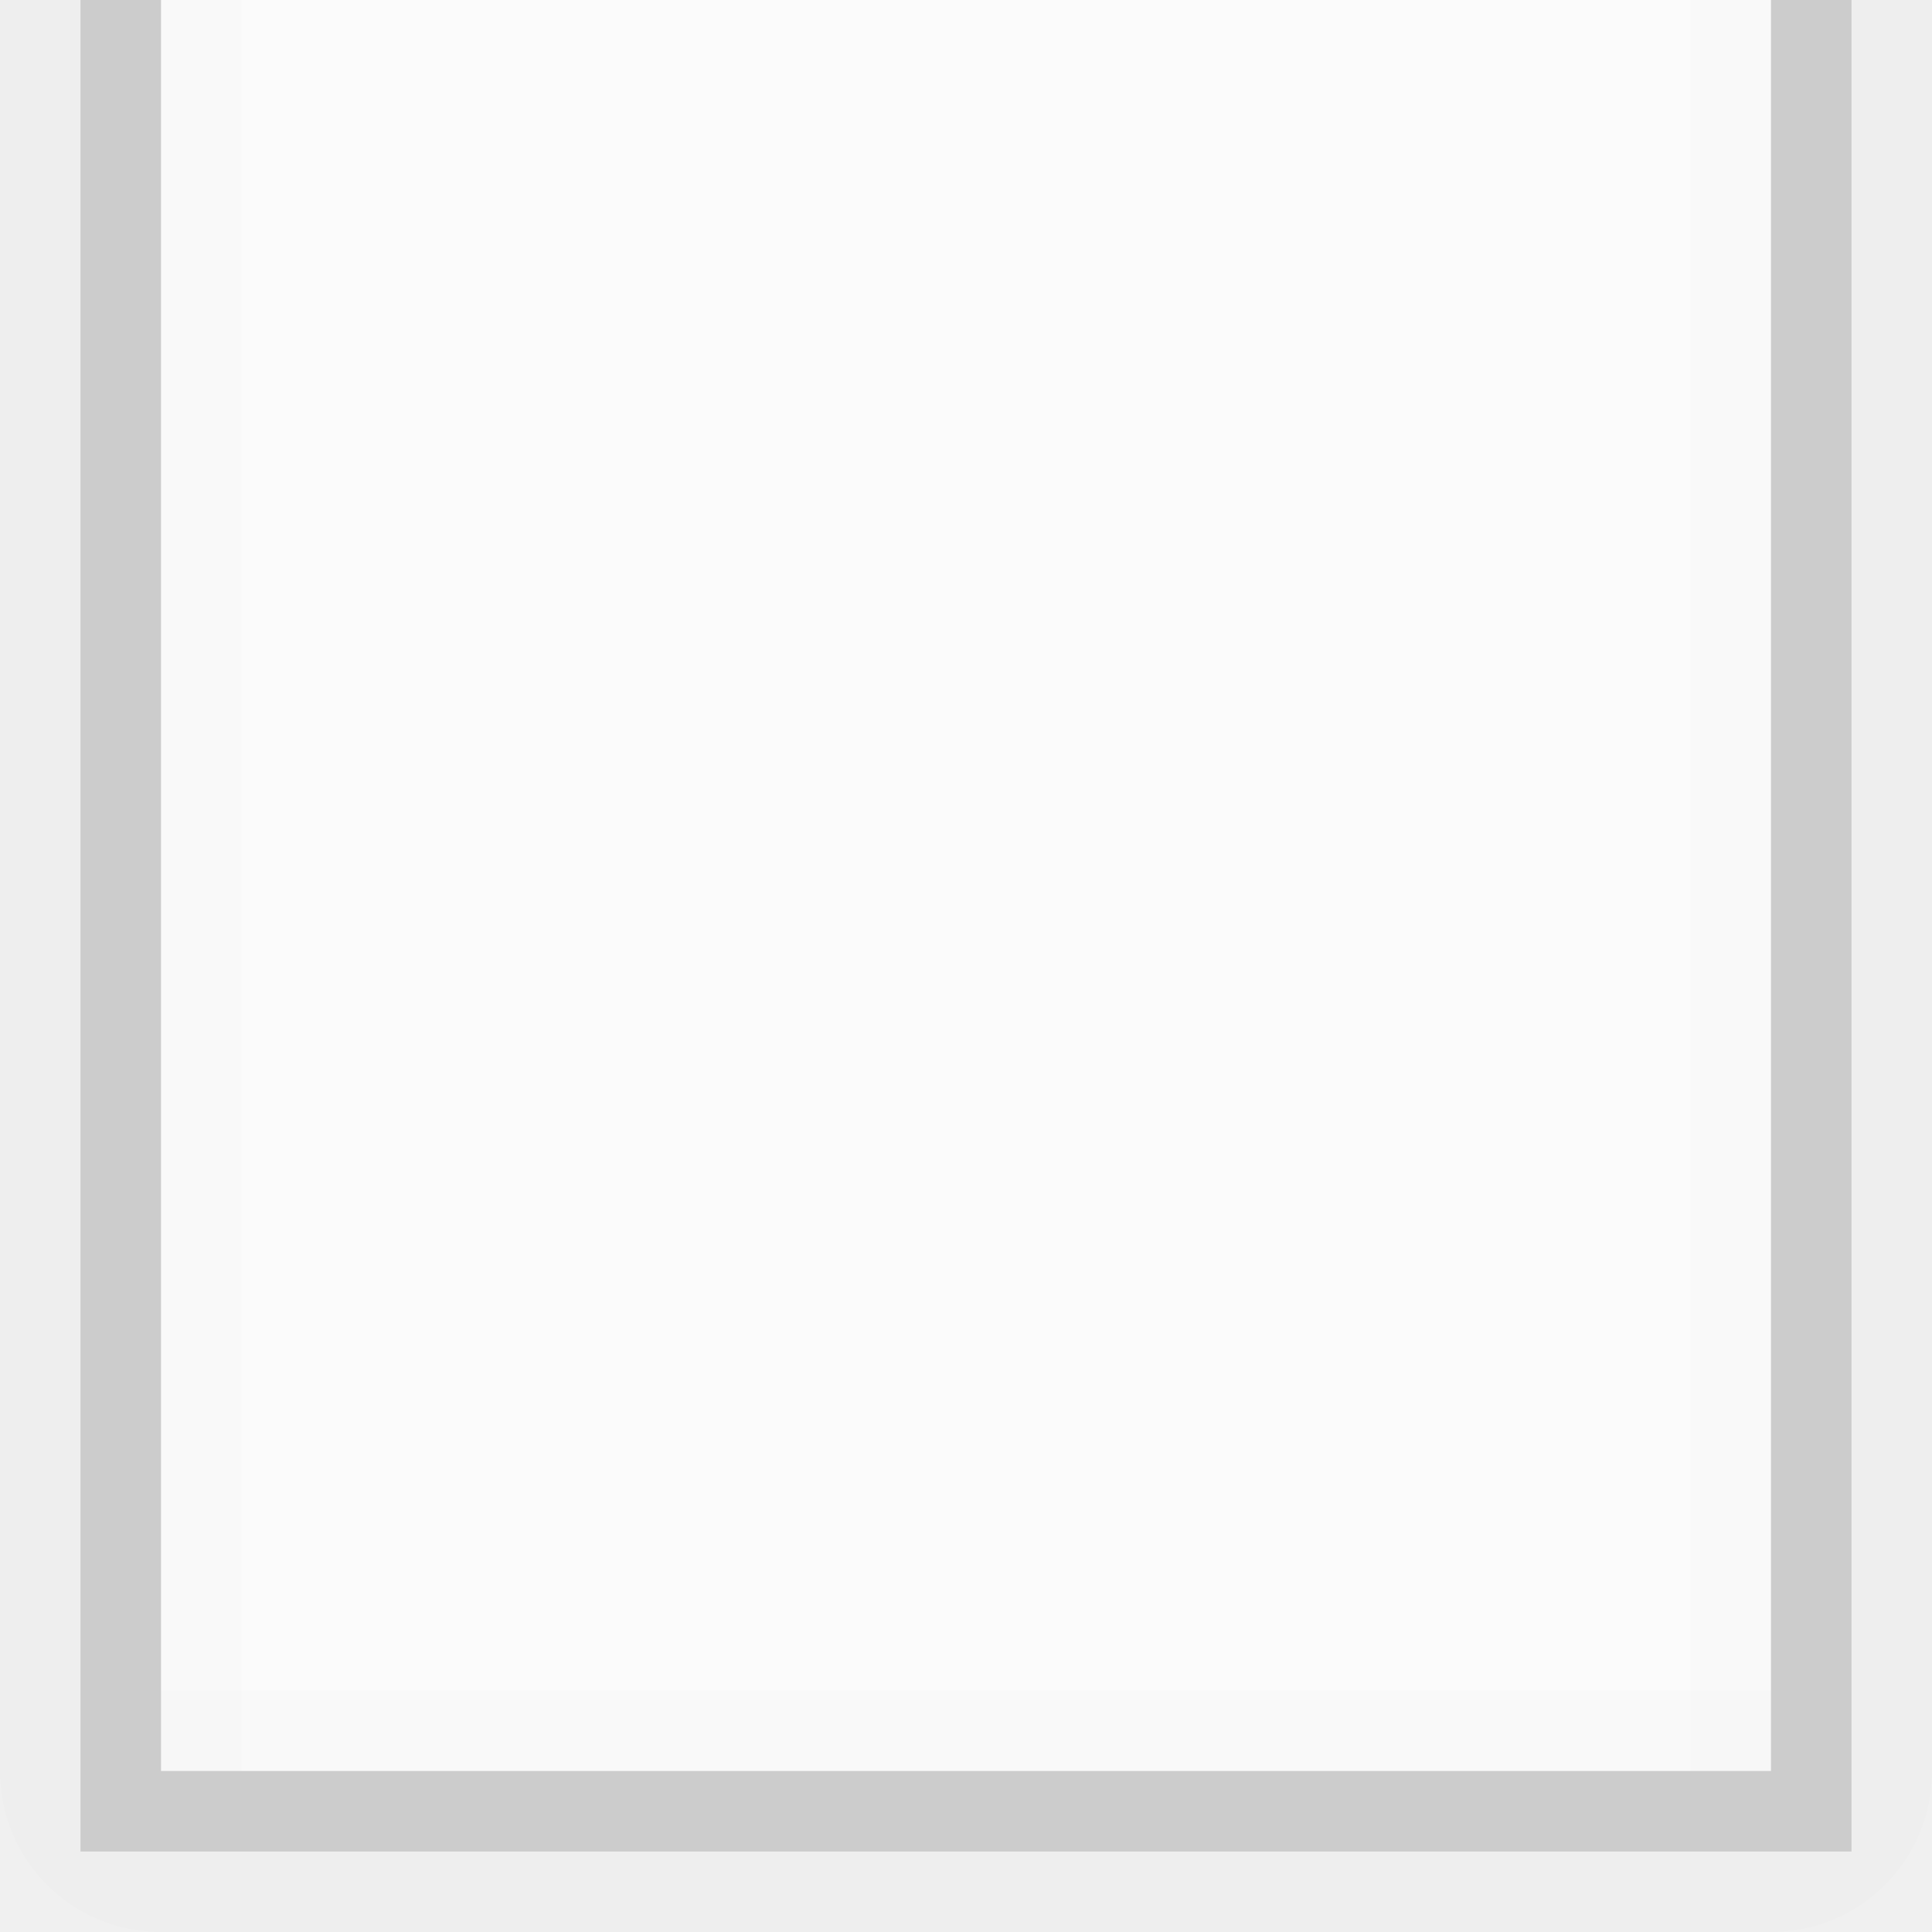
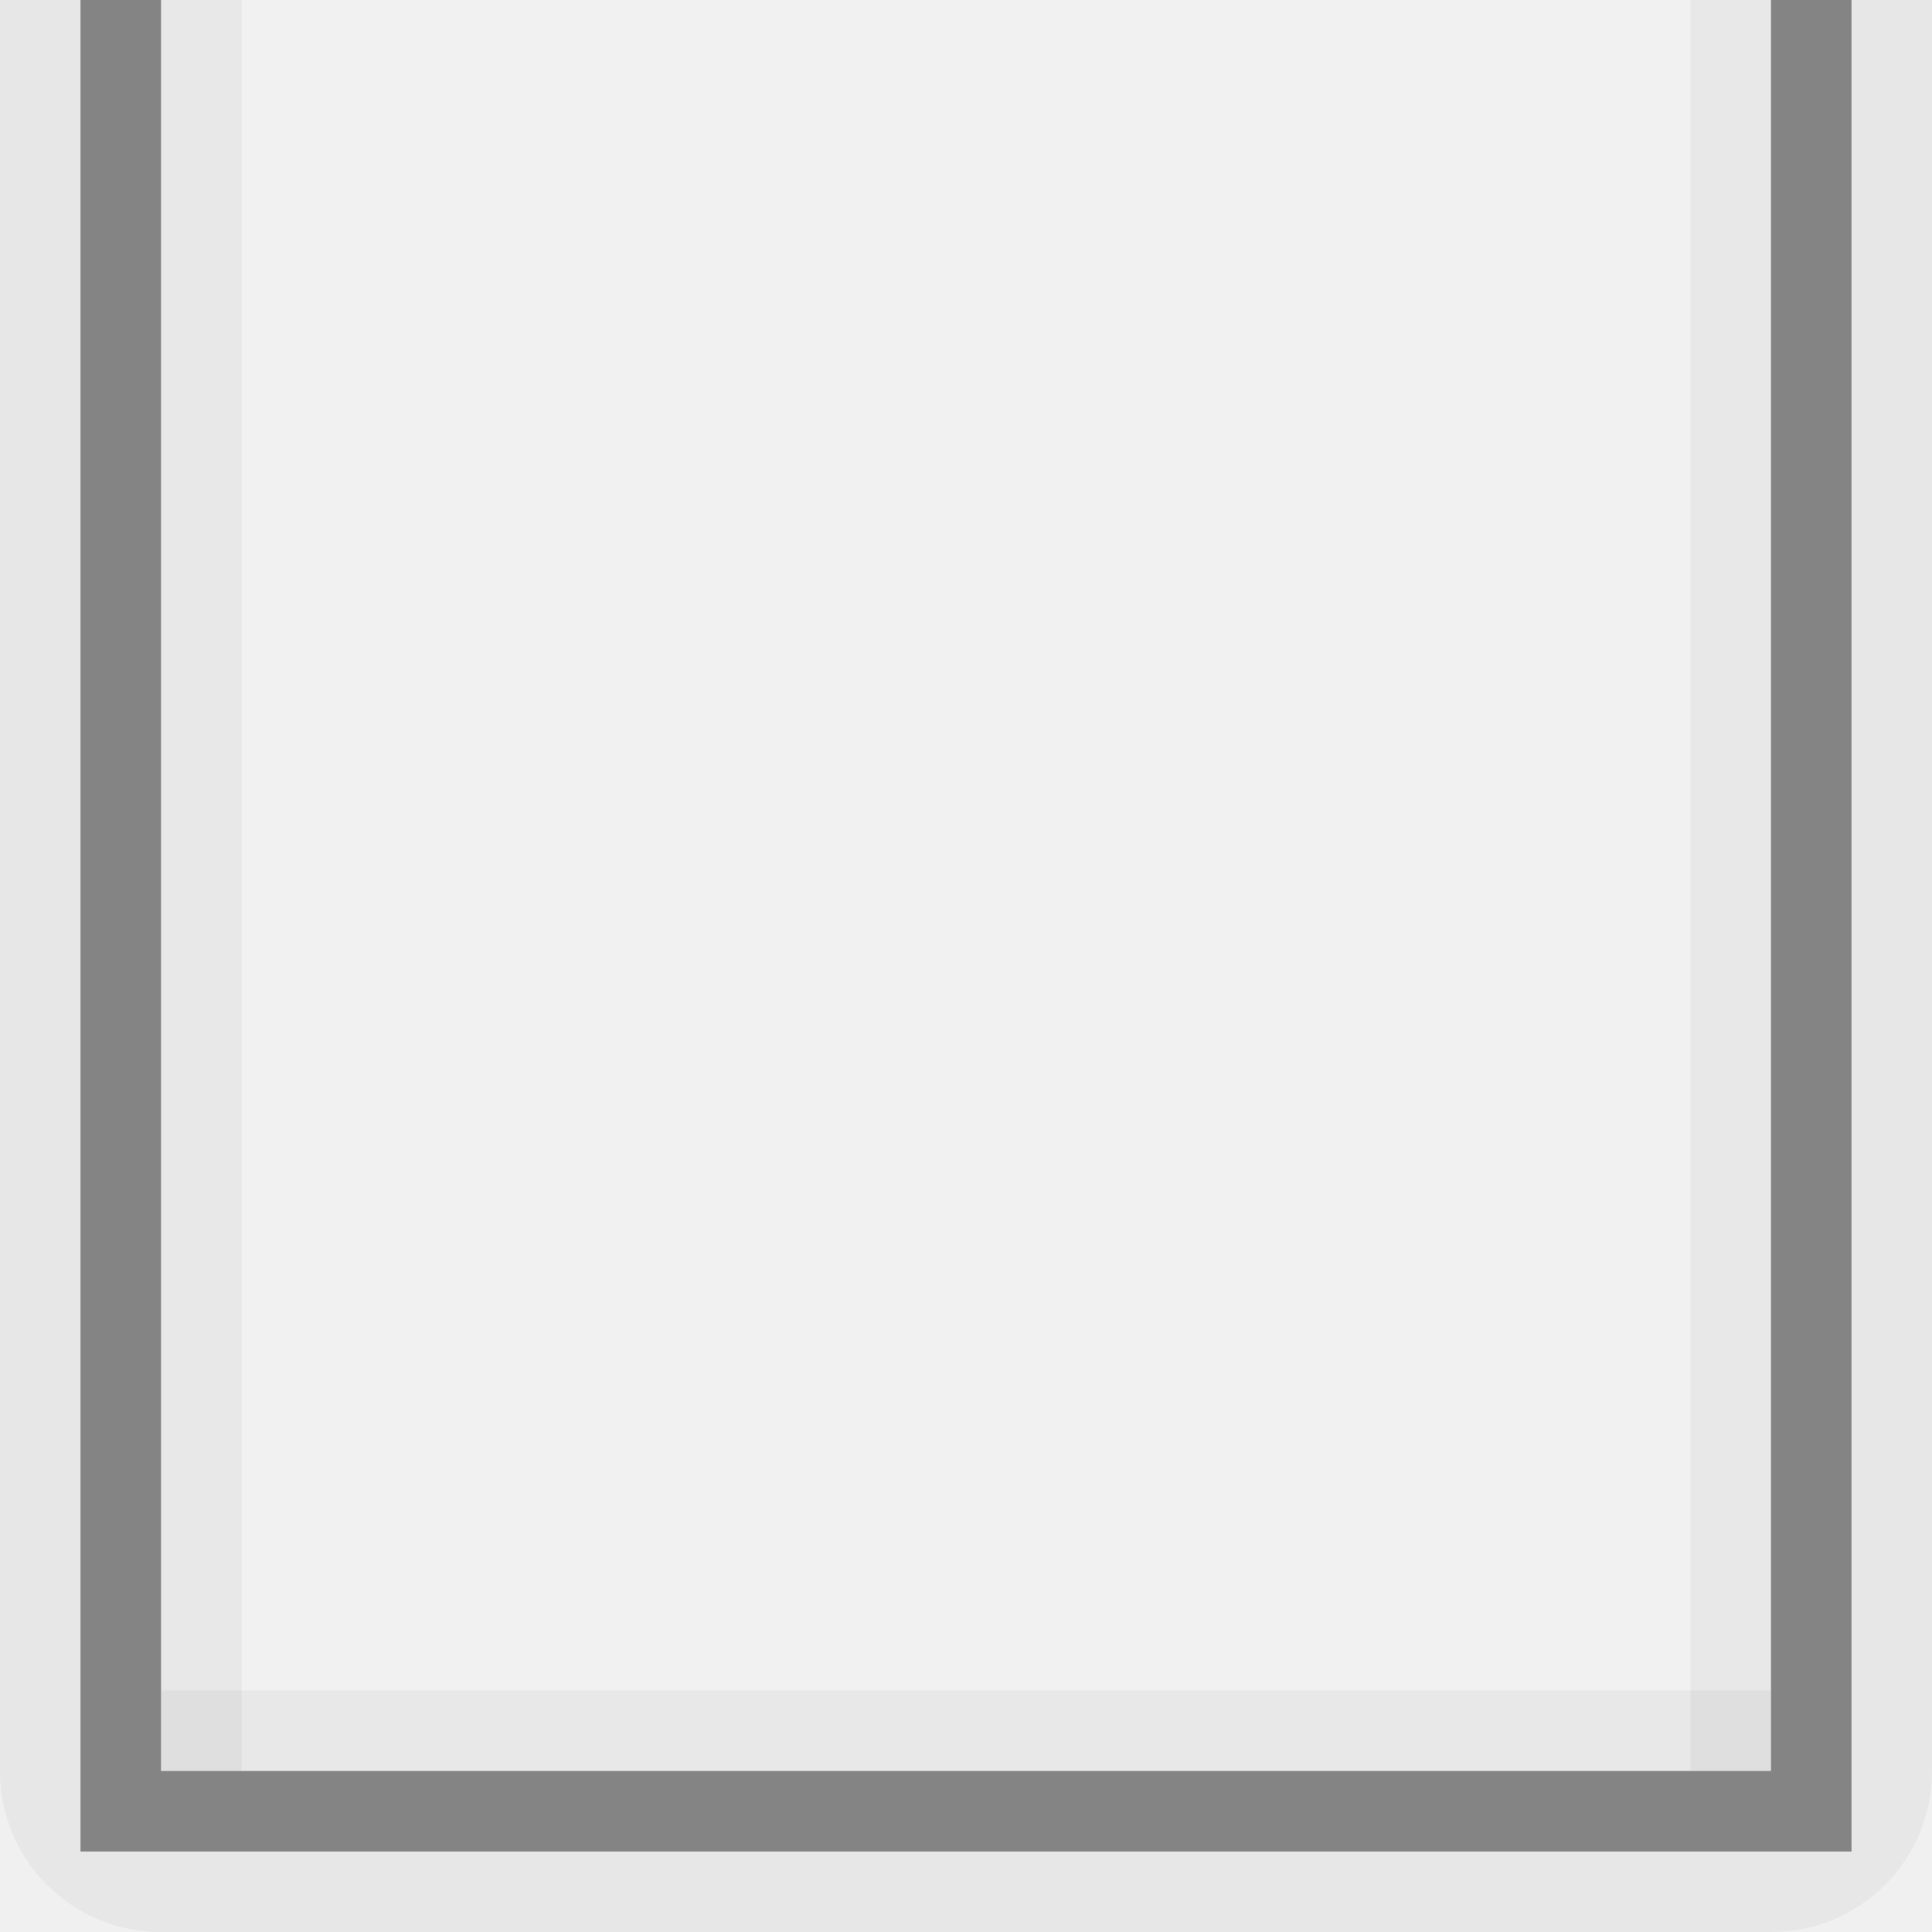
<svg xmlns="http://www.w3.org/2000/svg" width="24" height="24" id="svg11300" version="1.0" style="display:inline;enable-background:new">
  <defs id="defs3" />
  <g style="display:inline" id="layer1" transform="translate(0,-276)">
-     <path style="display:inline;opacity:0.01;fill:#000000;fill-opacity:1;stroke:none;enable-background:new" d="m 2,300 c -1.108,0 -2,-0.892 -2,-2 l 0,-22 1,0 0,23 22,0 0,-23 1,0 0,22 c 0,1.108 -0.892,2 -2,2 z" id="rect4145" />
-     <rect style="opacity:0.7;fill:#ffffff;fill-opacity:1;stroke:none" id="rect5188" width="20" height="22" x="2" y="-298" transform="scale(1,-1)" />
-     <path style="opacity:0.15;fill:#000000;fill-opacity:1;stroke:none" d="m 1,299 0,-23 1,0 0,22 20,0 0,-22 1,0 0,23 z" id="rect5190" />
-     <g id="g6945">
-       <rect y="276" x="2" height="22" width="1" id="rect6939" style="opacity:0.01;fill:#000000;fill-opacity:1;stroke:none;stroke-width:2;stroke-linecap:round;stroke-linejoin:round;stroke-miterlimit:4;stroke-dasharray:4, 4;stroke-dashoffset:0;stroke-opacity:1" />
-       <rect style="opacity:0.01;fill:#000000;fill-opacity:1;stroke:none;stroke-width:2;stroke-linecap:round;stroke-linejoin:round;stroke-miterlimit:4;stroke-dasharray:4, 4;stroke-dashoffset:0;stroke-opacity:1" id="rect6941" width="1" height="22" x="21" y="276" />
-       <rect transform="matrix(0,1,-1,0,0,0)" y="-22" x="297" height="20" width="1" id="rect6943" style="opacity:0.01;fill:#000000;fill-opacity:1;stroke:none;stroke-width:2;stroke-linecap:round;stroke-linejoin:round;stroke-miterlimit:4;stroke-dasharray:4, 4;stroke-dashoffset:0;stroke-opacity:1" />
+     <path style="opacity:0.04;fill:#000000;fill-opacity:1;stroke:none" d="m 22,300 c 1.108,0 2,-0.892 2,-2 l 0,-22 -1,0 0,23 -22,0 0,-23 -1,0 0,22 c 0,1.108 0.892,2 2,2 z" id="rect4145" />
+     <path style="opacity:0.07;fill:#ffffff;fill-opacity:1;stroke:none" d="m 22,298 -20,0 0,-22 20,0 z" id="rect5188-0" />
+     <path style="opacity:0.45;fill:#000000;fill-opacity:1;stroke:none" d="m 23,299 0,-23 -1,0 0,22 -20,0 0,-22 -1,0 0,23 z" id="rect5190-8" />
+     <g id="g3087" style="opacity:1" transform="matrix(-1,0,0,-1,24,576)">
+       <path style="opacity:0.04;fill:#000000;fill-opacity:1;stroke:none" d="m 2,278 20,0 0,1 -20,0 z" id="rect3949" />
+       <path transform="matrix(0,1,-1,0,0,0)" style="opacity:0.04;fill:#000000;fill-opacity:1;stroke:none" d="m 278,-3 22,0 0,1 -22,0 z" id="rect3951" />
+       <path transform="matrix(0,1,-1,0,0,0)" style="opacity:0.04;fill:#000000;fill-opacity:1;stroke:none" d="m 278,-22 22,0 0,1 -22,0 z" id="rect3953" />
    </g>
  </g>
</svg>
